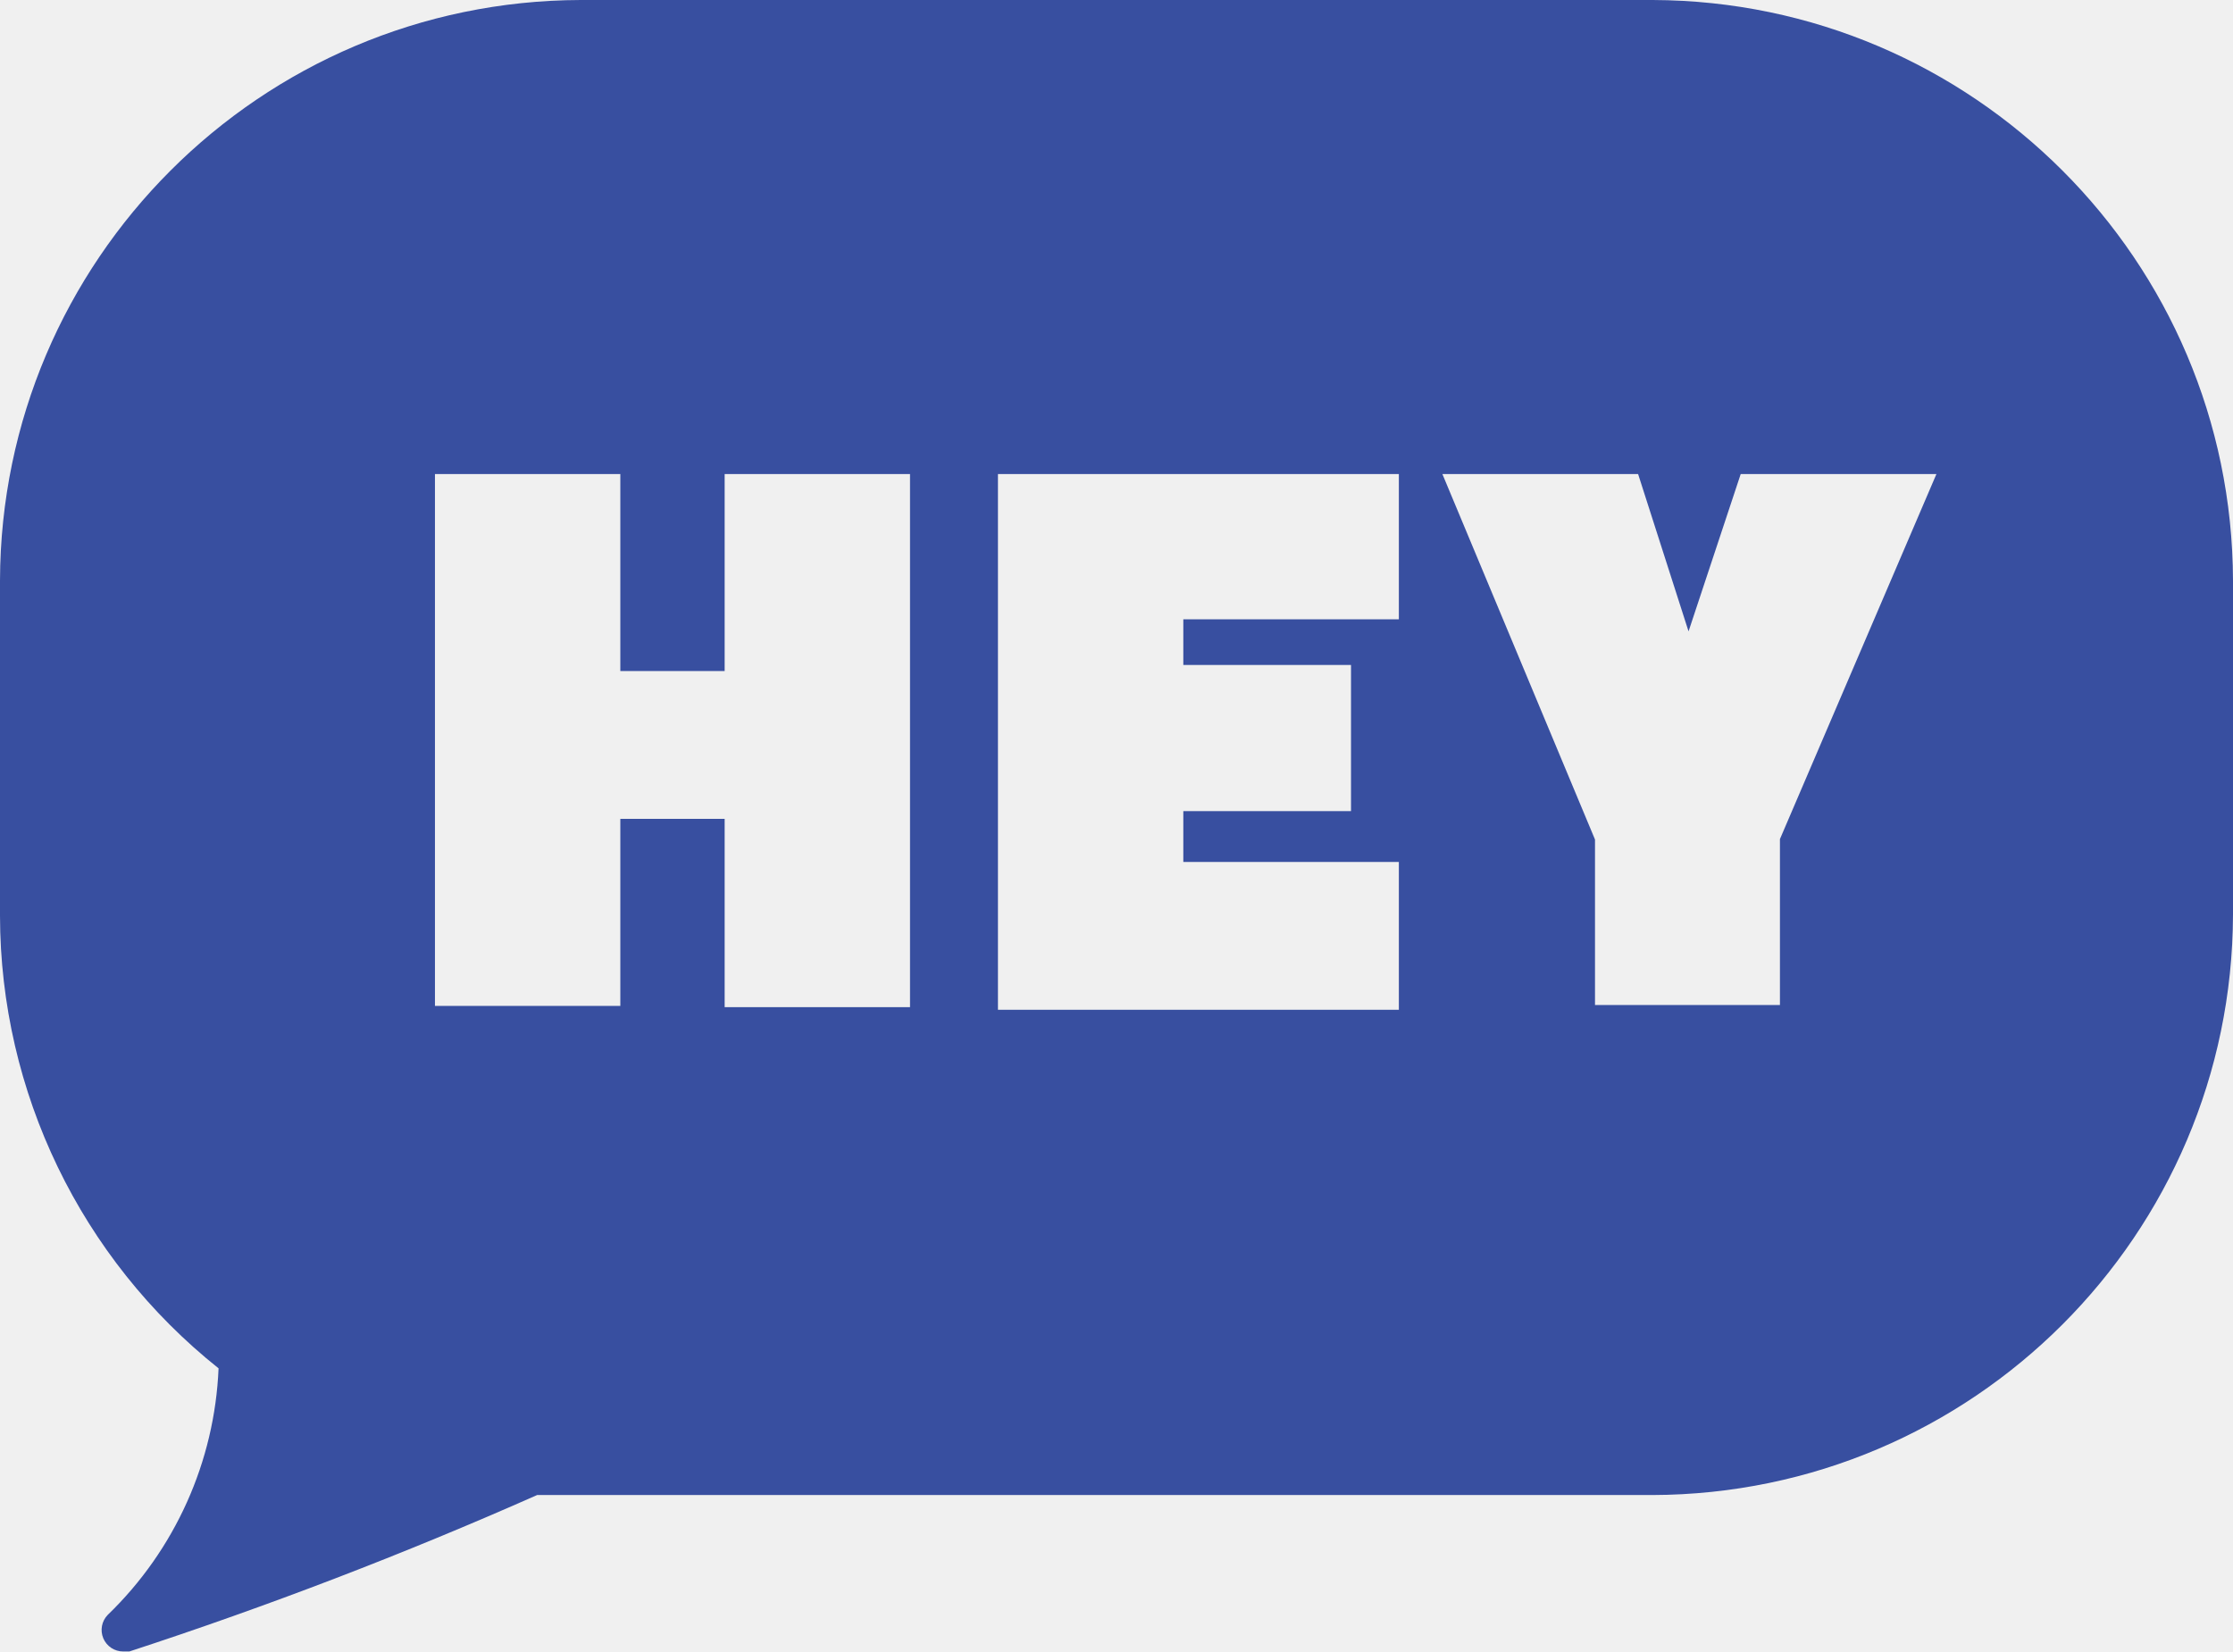
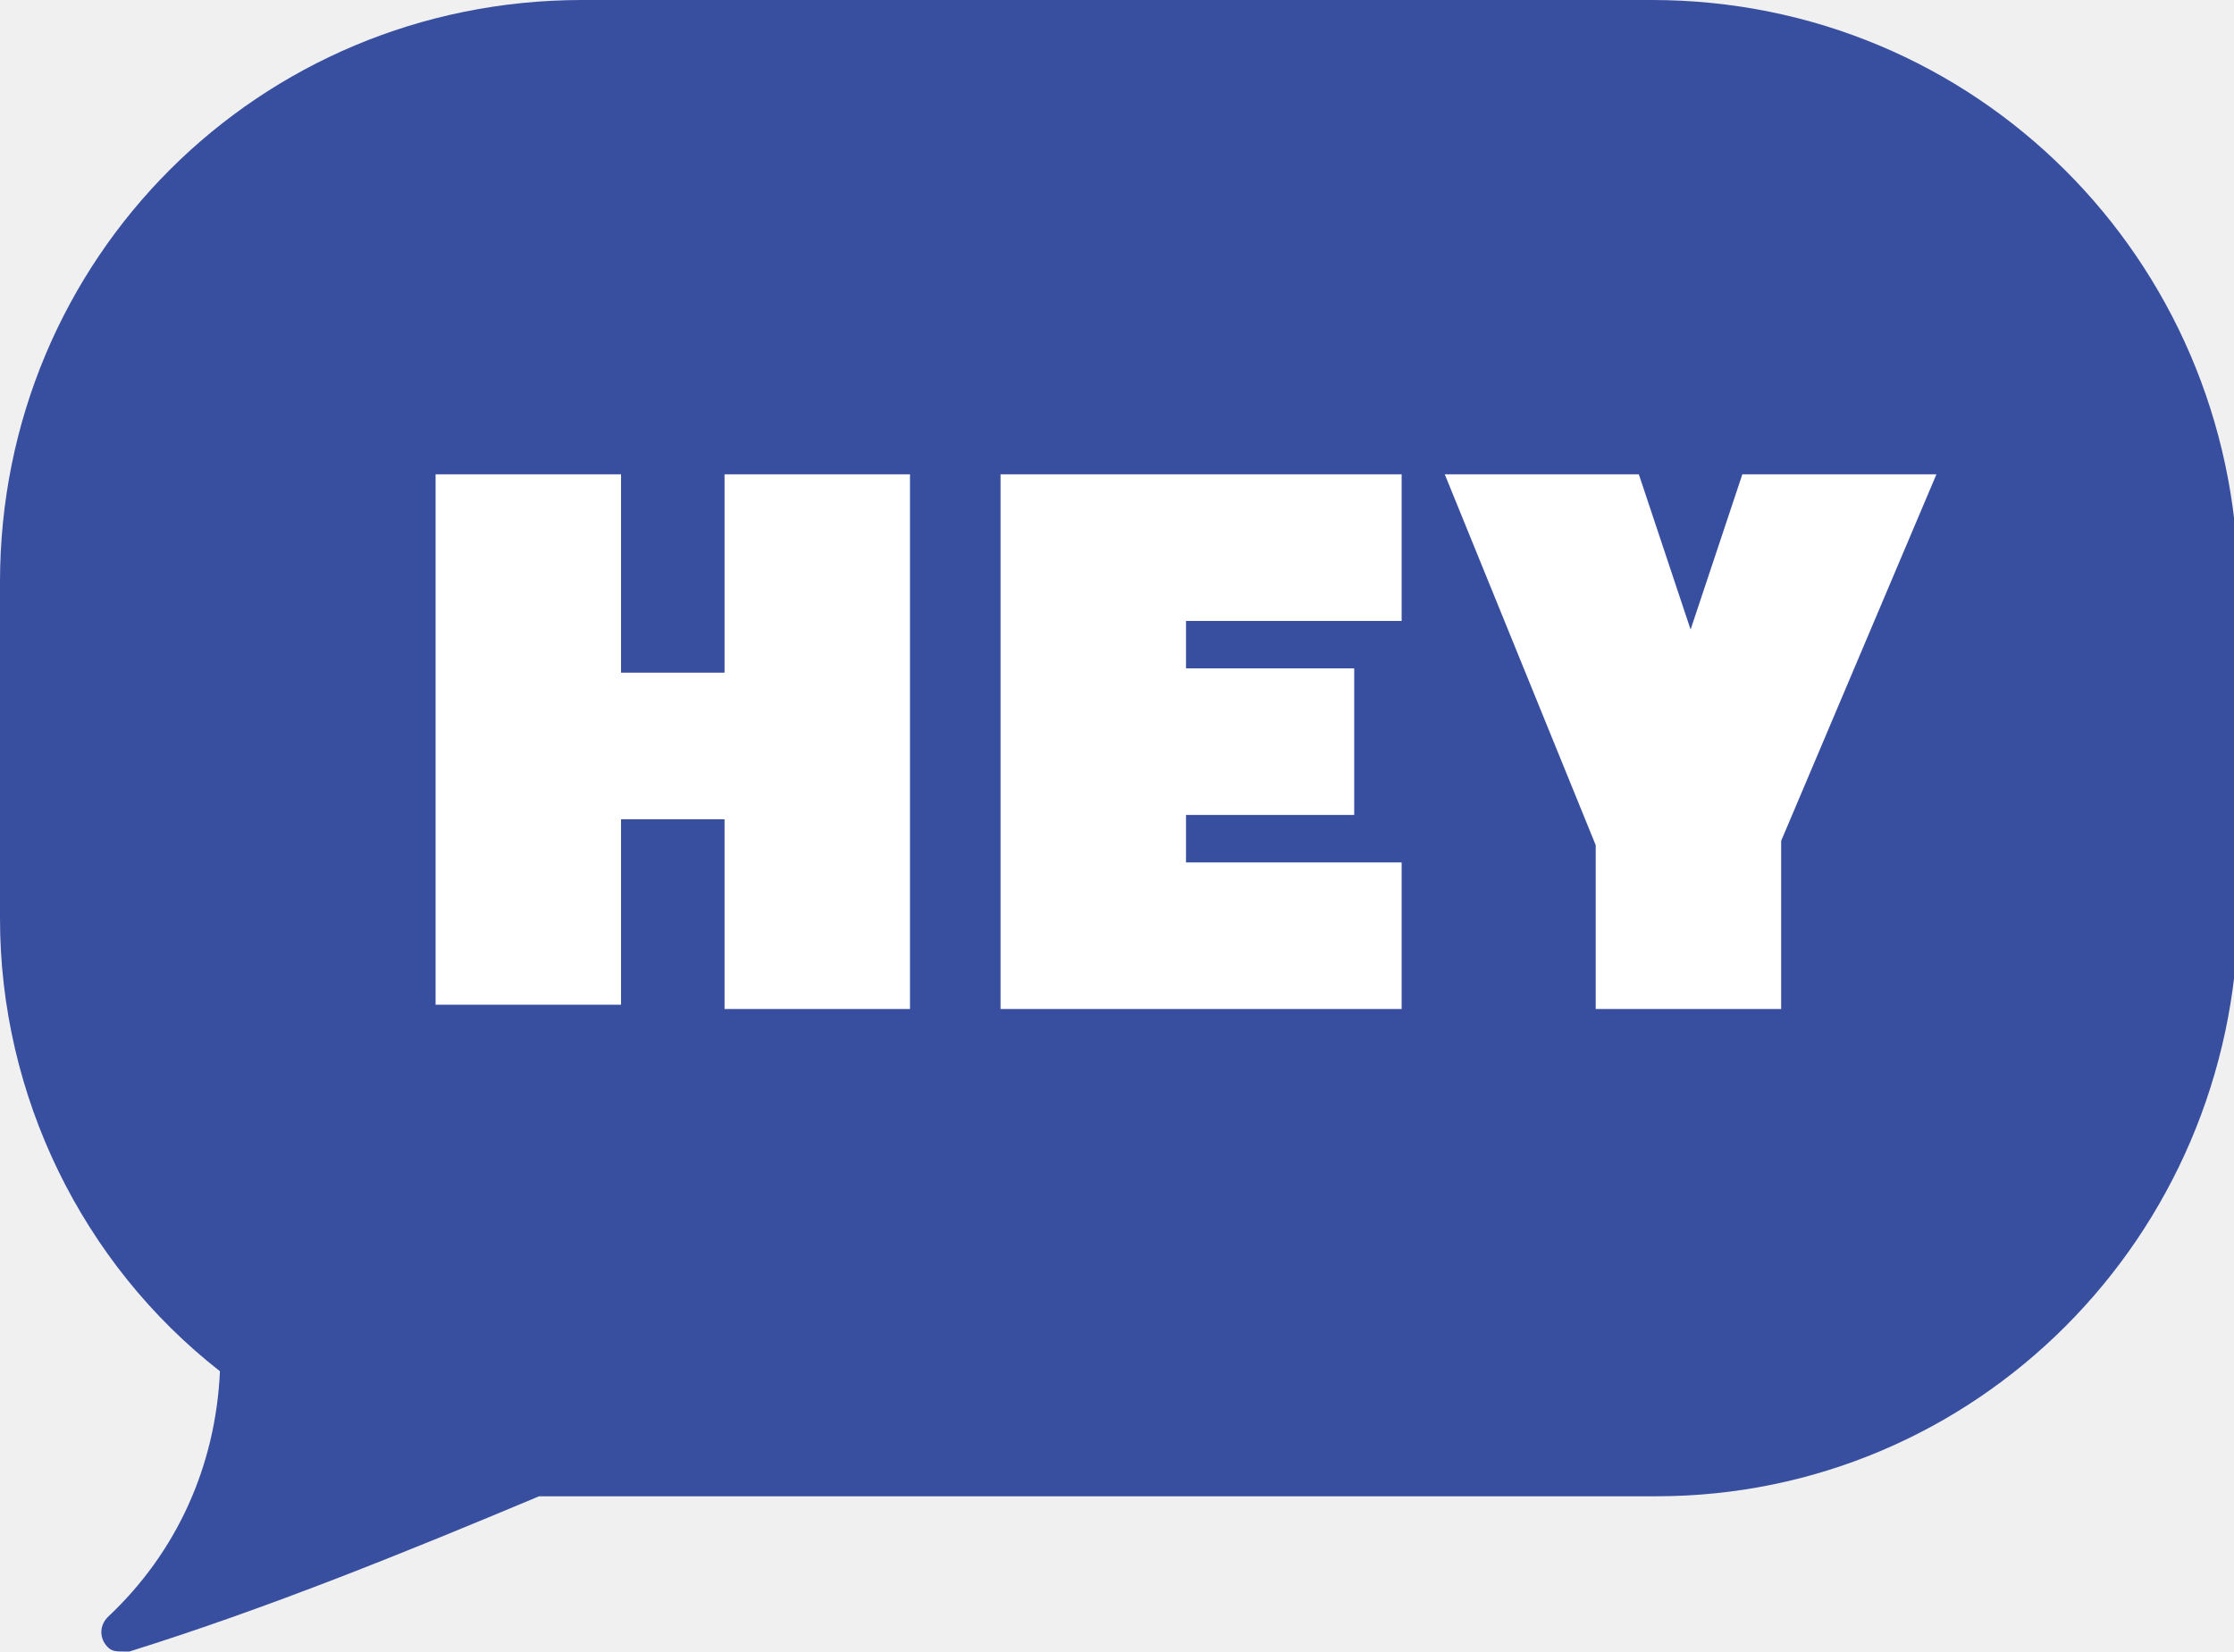
- <svg xmlns="http://www.w3.org/2000/svg" viewBox="0 0 51.8 38.33">
-   <defs>
-     <style>.cls-1{fill:#384fa0;}</style>
-   </defs>
-   <g id="Layer_2" data-name="Layer 2">
-     <g id="Layer_1-2" data-name="Layer 1">
-       <path class="cls-1" d="M38.34,0H13.47A13.51,13.51,0,0,0,0,13.47v7.78a13.46,13.46,0,0,0,5.07,10.5A8.44,8.44,0,0,1,2.5,37.47a.5.5,0,0,0,.36.85H3a100.2,100.2,0,0,0,9.46-3.63H38.33A13.51,13.51,0,0,0,51.8,21.22V13.47A13.51,13.51,0,0,0,38.34,0ZM21.11,23.37h-4.3V19H14.39v4.34h-4.3V11h4.3v4.57h2.42V11h4.3Zm11.34-9h-5v1.06h3.89v3.39H27.45V20h5v3.43h-9.3V11h9.3Zm8.84,5.1v3.85H37V19.48L33.46,11H38l1.17,3.65L40.38,11h4.54Z" />
+ <svg xmlns="http://www.w3.org/2000/svg" version="1.1" id="Layer_1" x="0px" y="0px" viewBox="0 0 51.8 38.3" style="enable-background:new 0 0 51.8 38.3;" xml:space="preserve">
+   <style type="text/css">
+ 	.st0{fill:#FFFFFF;}
+ 	.st1{fill:#384FA0;}
+ </style>
+   <rect x="6.8" y="7.6" class="st0" width="38.1" height="20.9" />
+   <g id="Layer_2_1_">
+     <g id="Layer_1-2">
+       <path class="st1" d="M38.3,0H13.5C6,0,0,6,0,13.5v7.8c0,4.1,1.9,8,5.1,10.5c-0.1,2.2-1,4.2-2.6,5.7c-0.2,0.2-0.2,0.5,0,0.7    c0.1,0.1,0.2,0.1,0.4,0.1H3c3.2-1,6.4-2.3,9.5-3.6h25.9c7.4,0,13.4-6,13.5-13.5v-7.7C51.8,6,45.8,0,38.3,0z M21.1,23.4h-4.3V19    h-2.4v4.3h-4.3V11h4.3v4.6h2.4V11h4.3V23.4z M32.5,14.4h-5v1.1h3.9v3.4h-3.9V20h5v3.4h-9.3V11h9.3V14.4z M41.3,19.5v3.9H37v-3.8    L33.5,11H38l1.2,3.6l1.2-3.6h4.5L41.3,19.5z" />
    </g>
  </g>
</svg>
